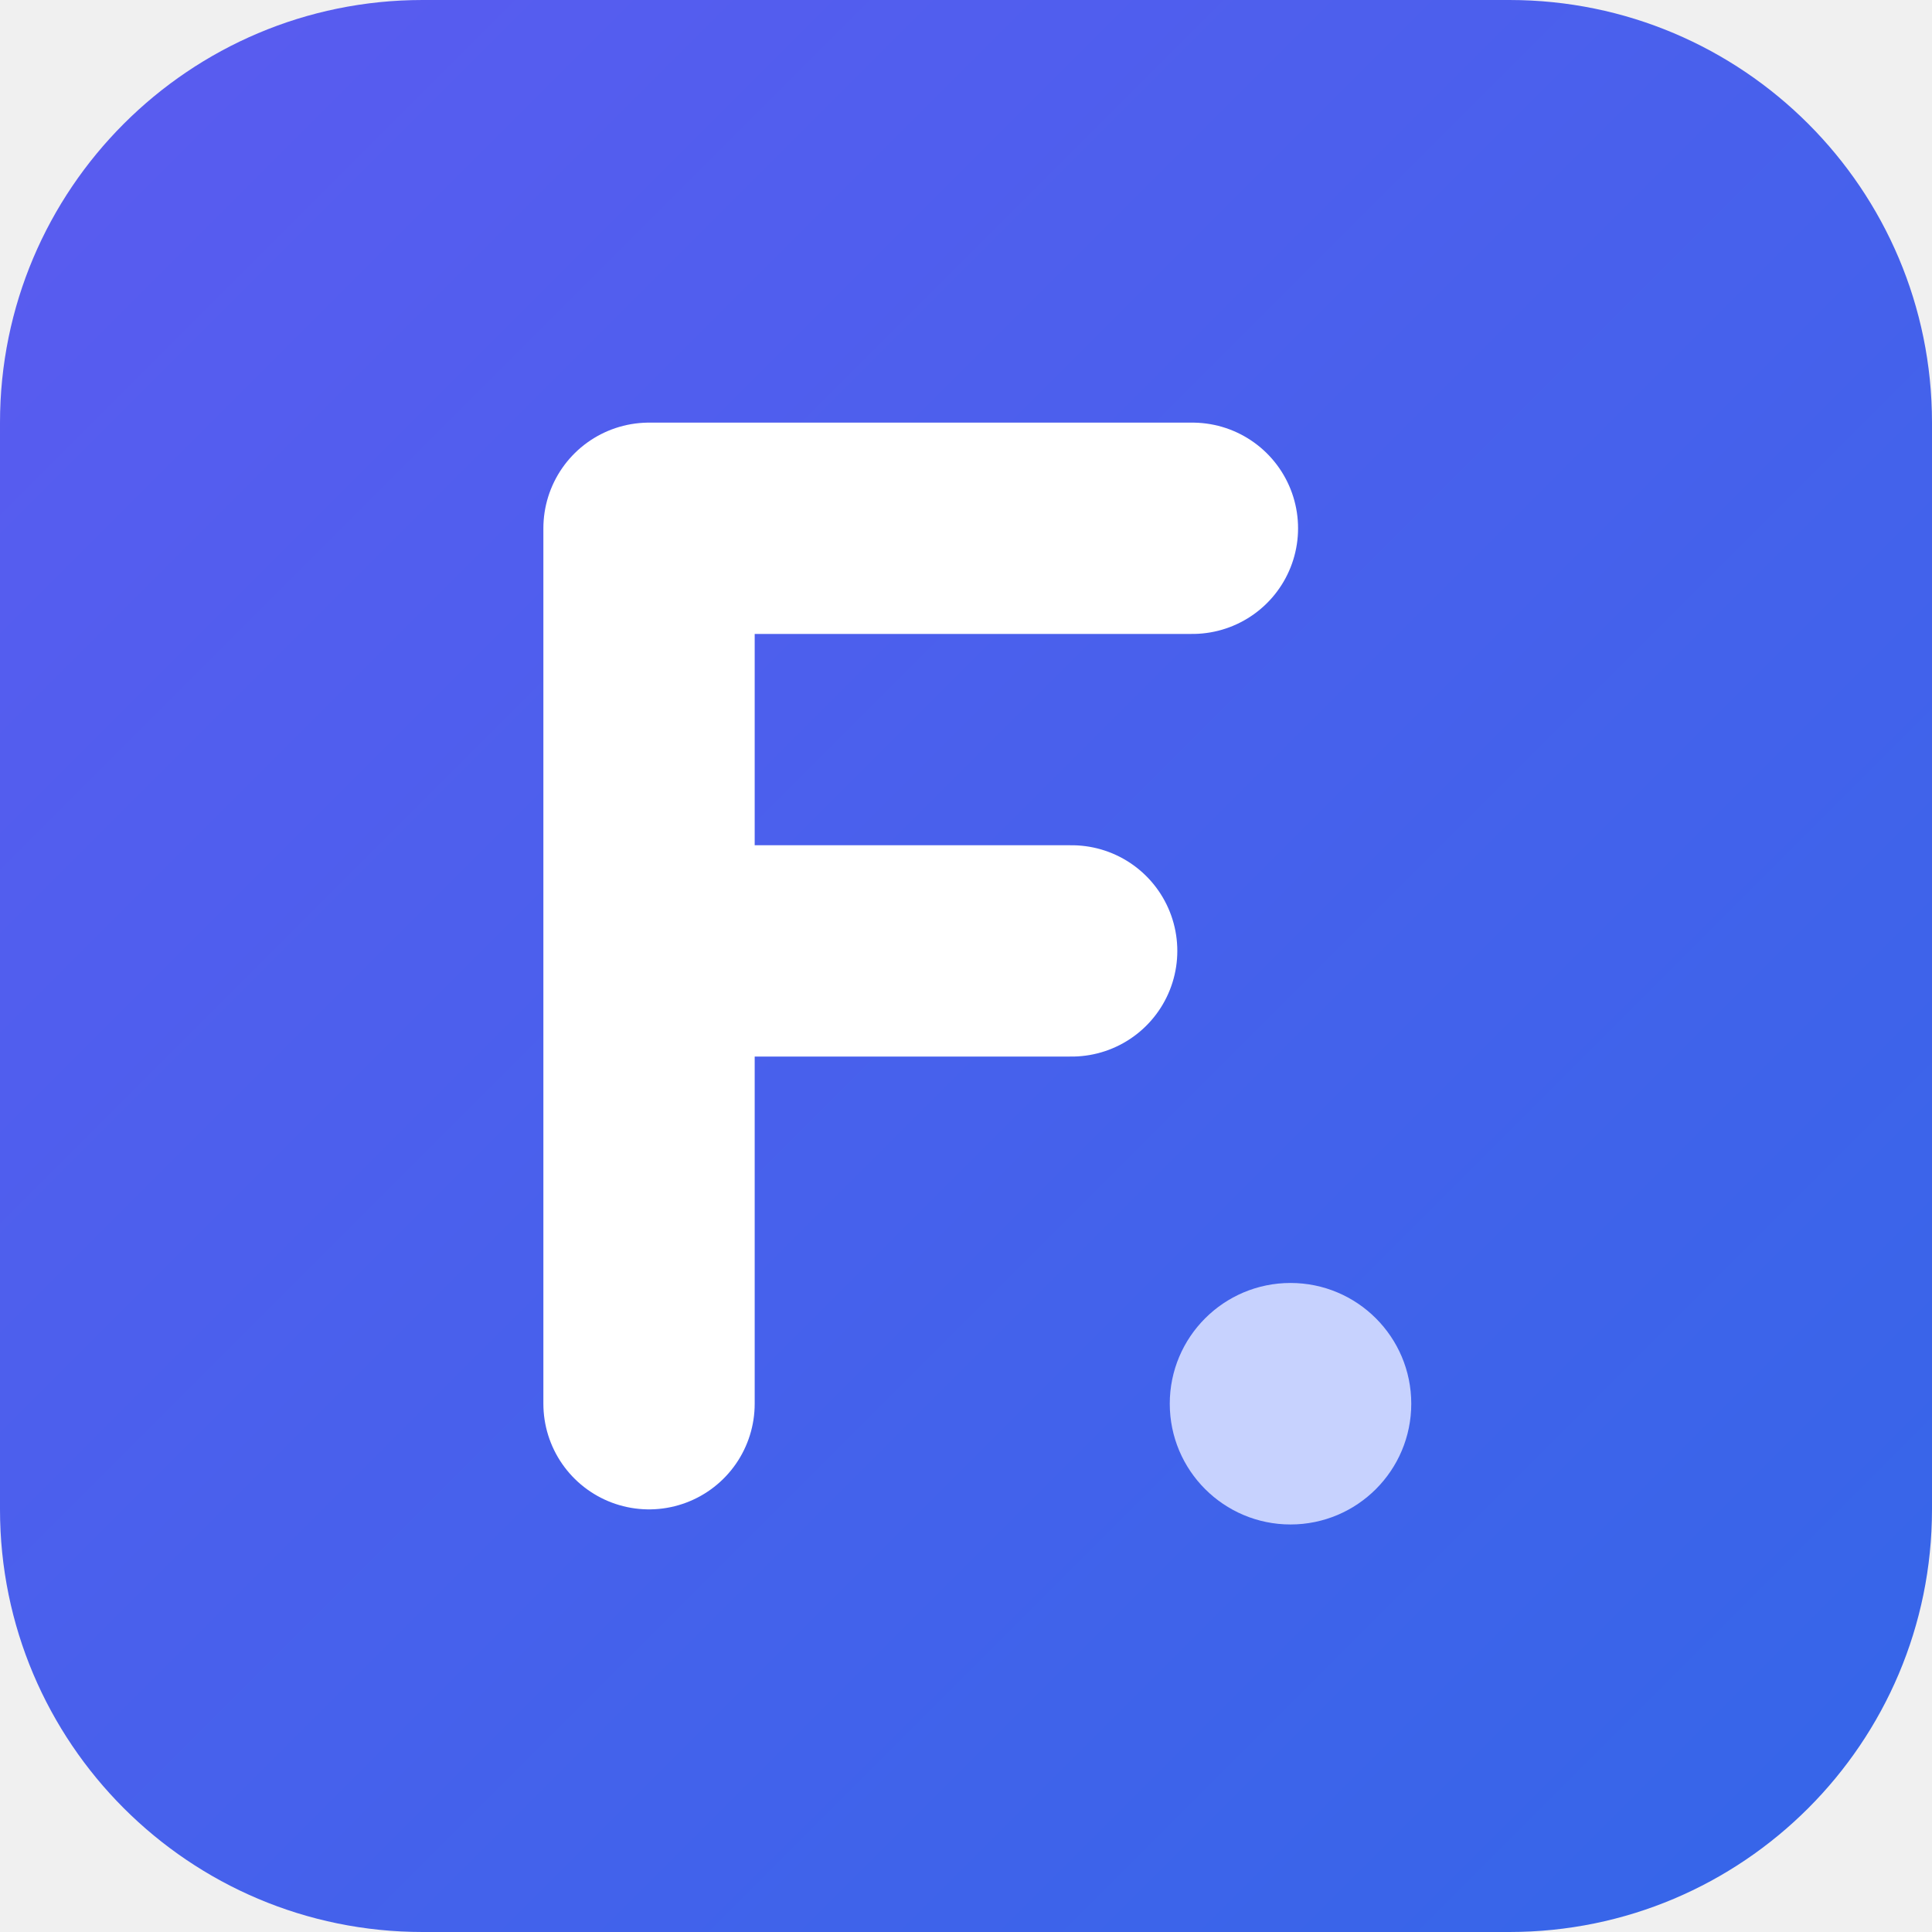
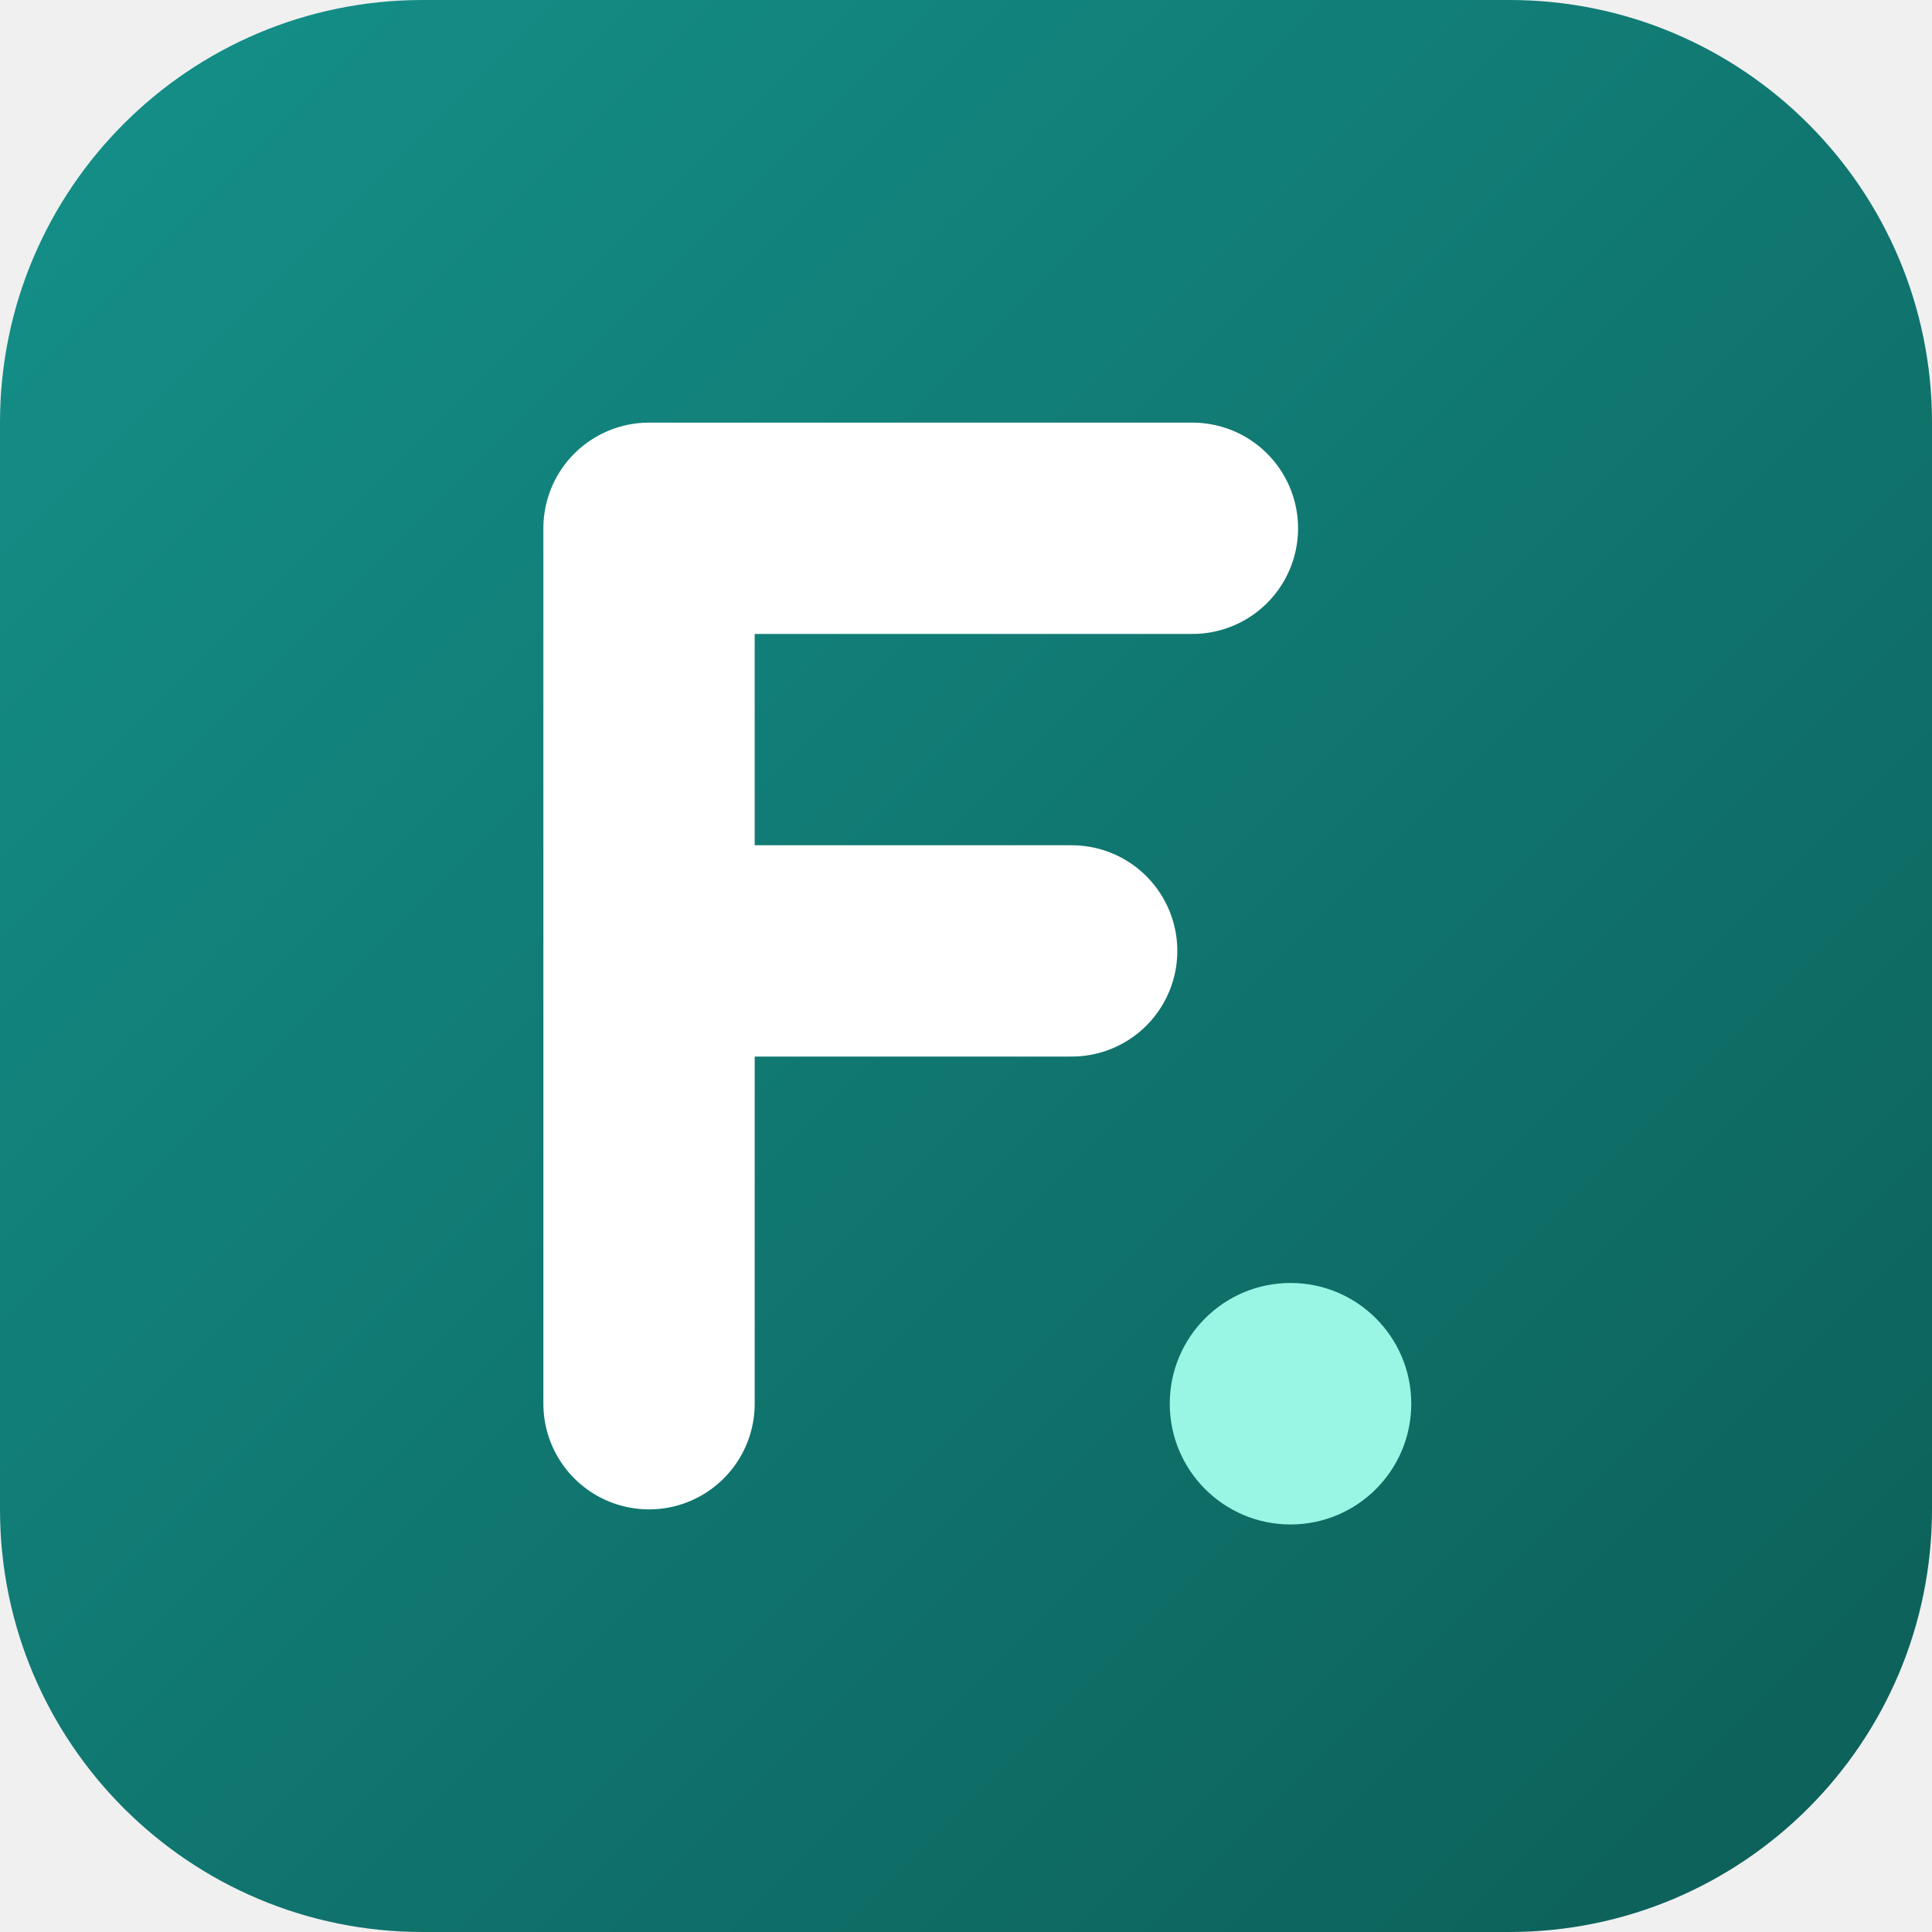
<svg xmlns="http://www.w3.org/2000/svg" viewBox="0 0 512 512">
  <defs>
    <linearGradient id="g" x1="0" y1="0" x2="1" y2="1">
-       <stop offset="0" stop-color="#5b5bf0" />
-       <stop offset="1" stop-color="#3466e8" />
+       <stop offset="0" stop-color="#14918a" />
+       <stop offset="1" stop-color="#0c5e57" />
    </linearGradient>
  </defs>
  <rect width="512" height="512" rx="112" fill="url(#g)" />
  <g fill="none" stroke="#fff" stroke-width="56" stroke-linecap="round" stroke-linejoin="round">
    <path d="M172 372V140h144M172 252h112" />
  </g>
-   <circle cx="342" cy="372" r="32" fill="#c7d2fe" />
+   <circle cx="342" cy="372" r="32" fill="#99f6e4" />
</svg>
